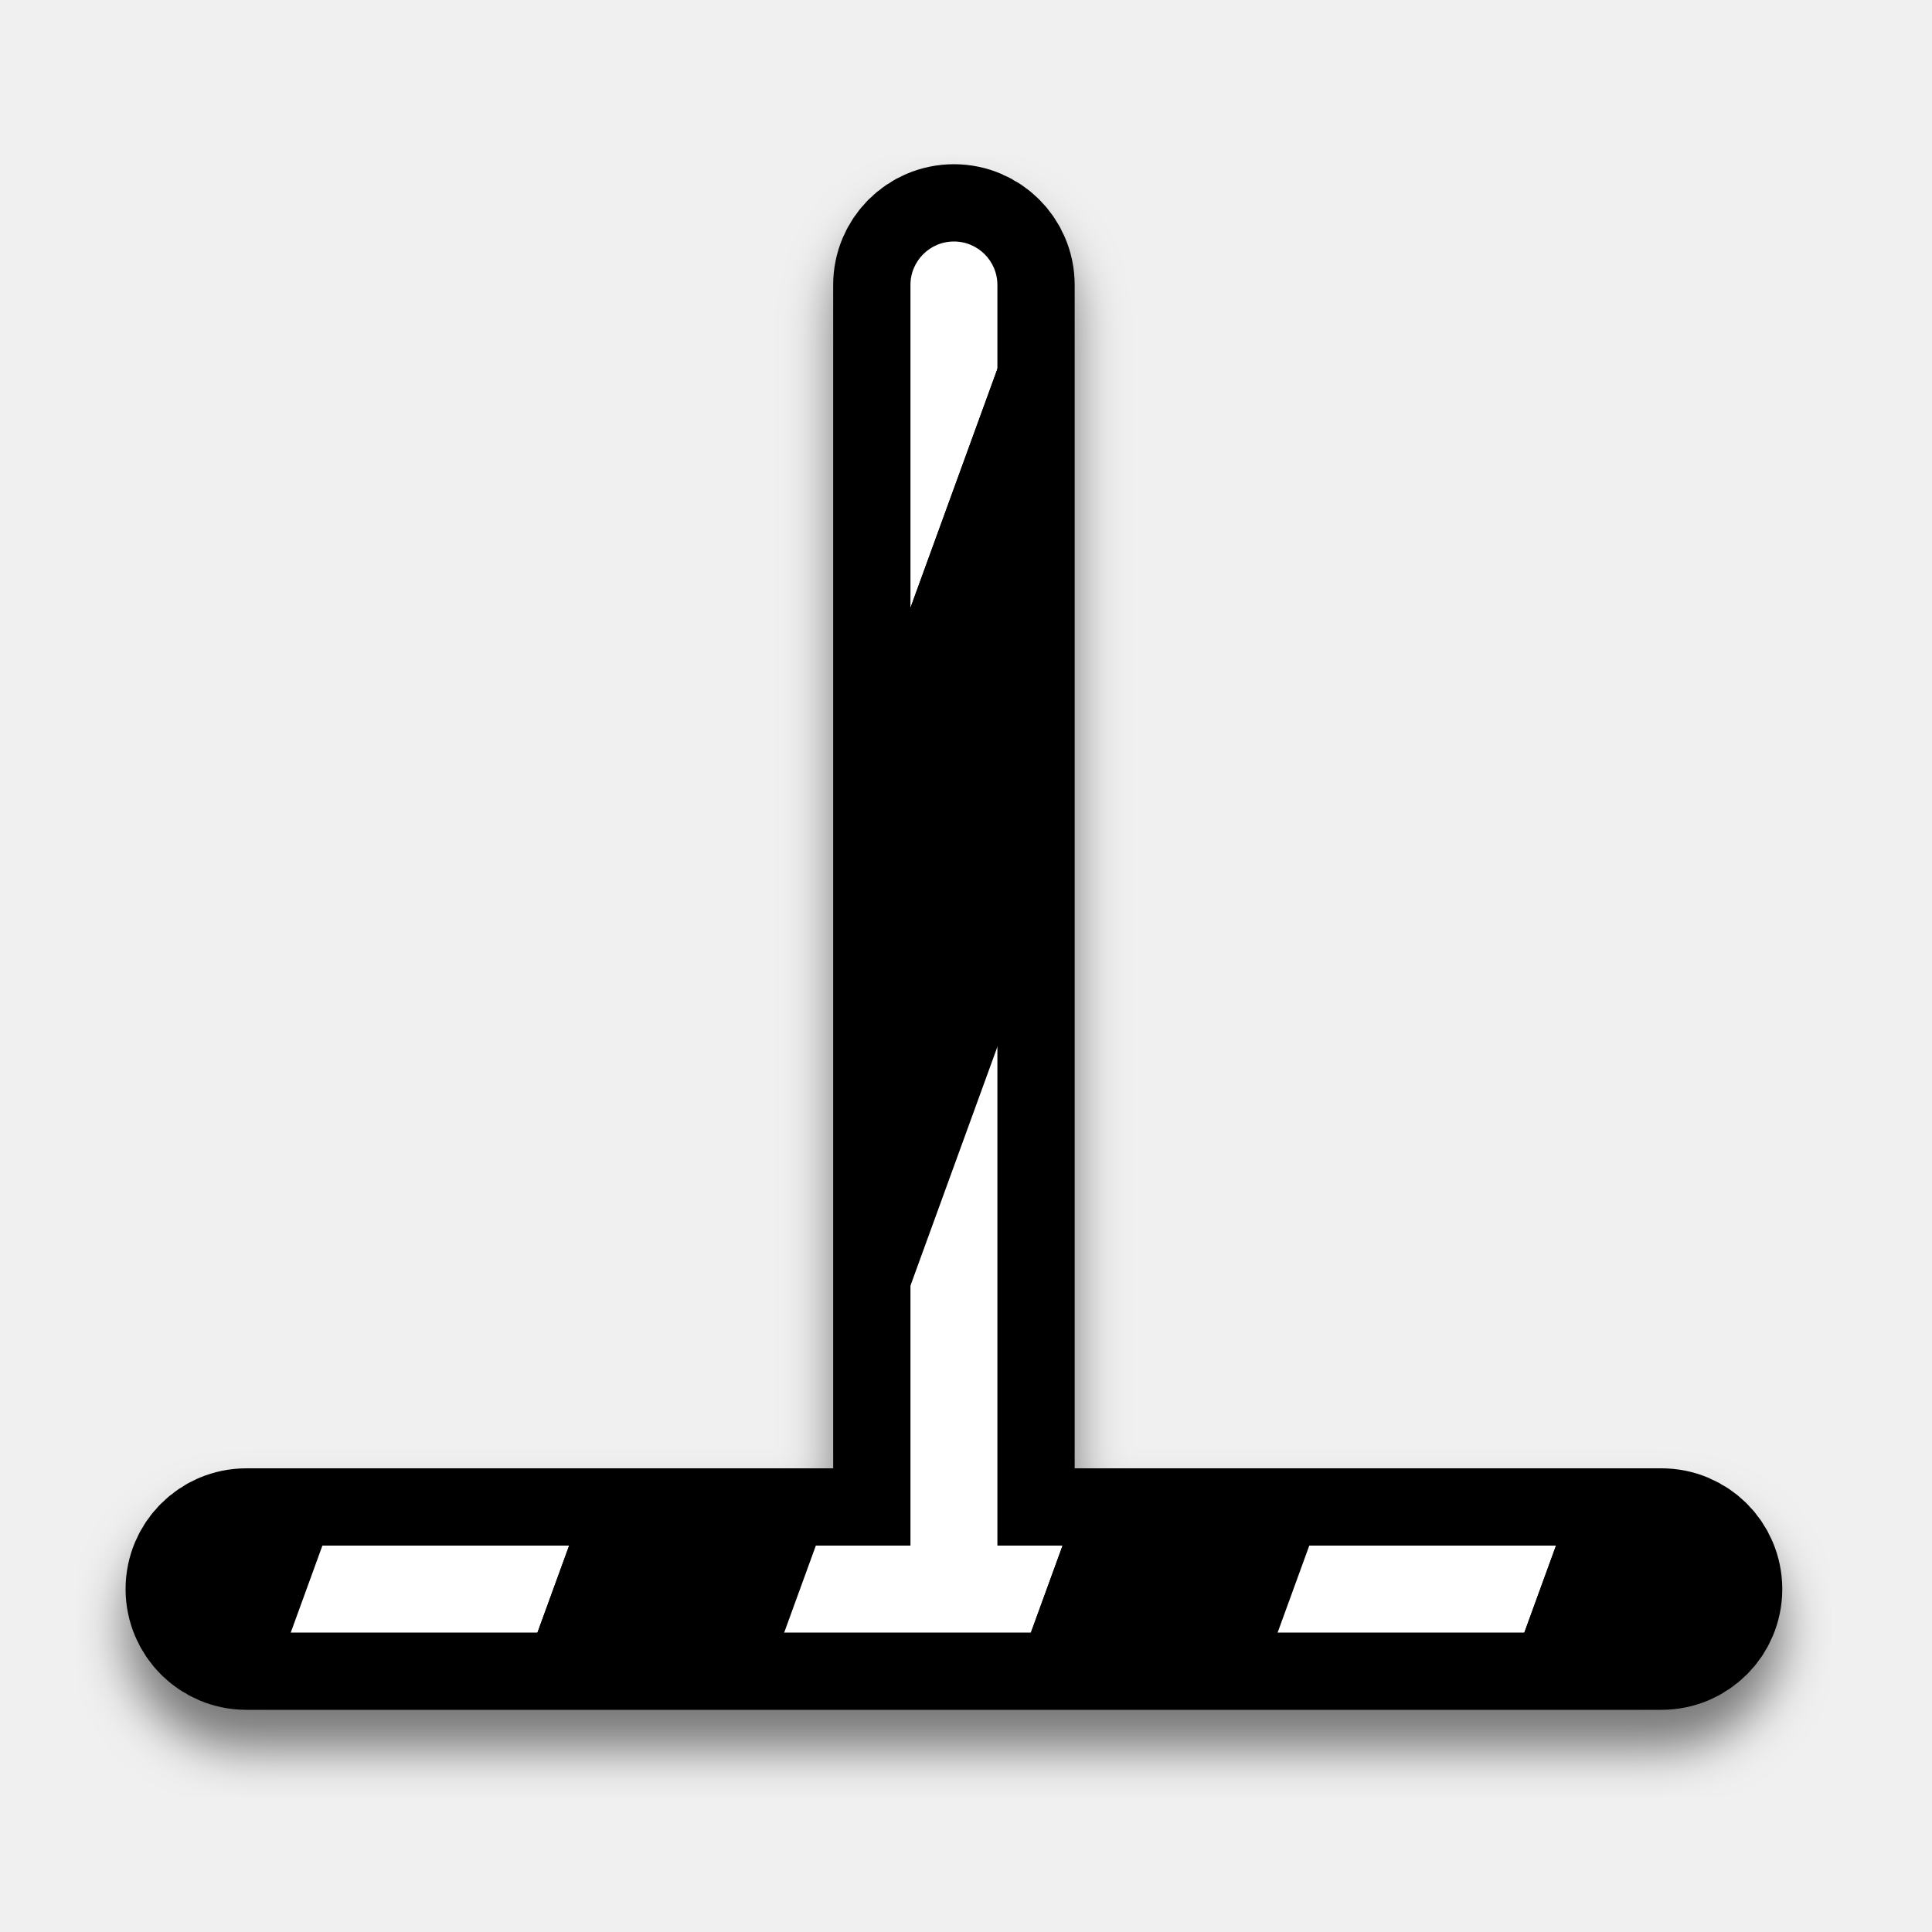
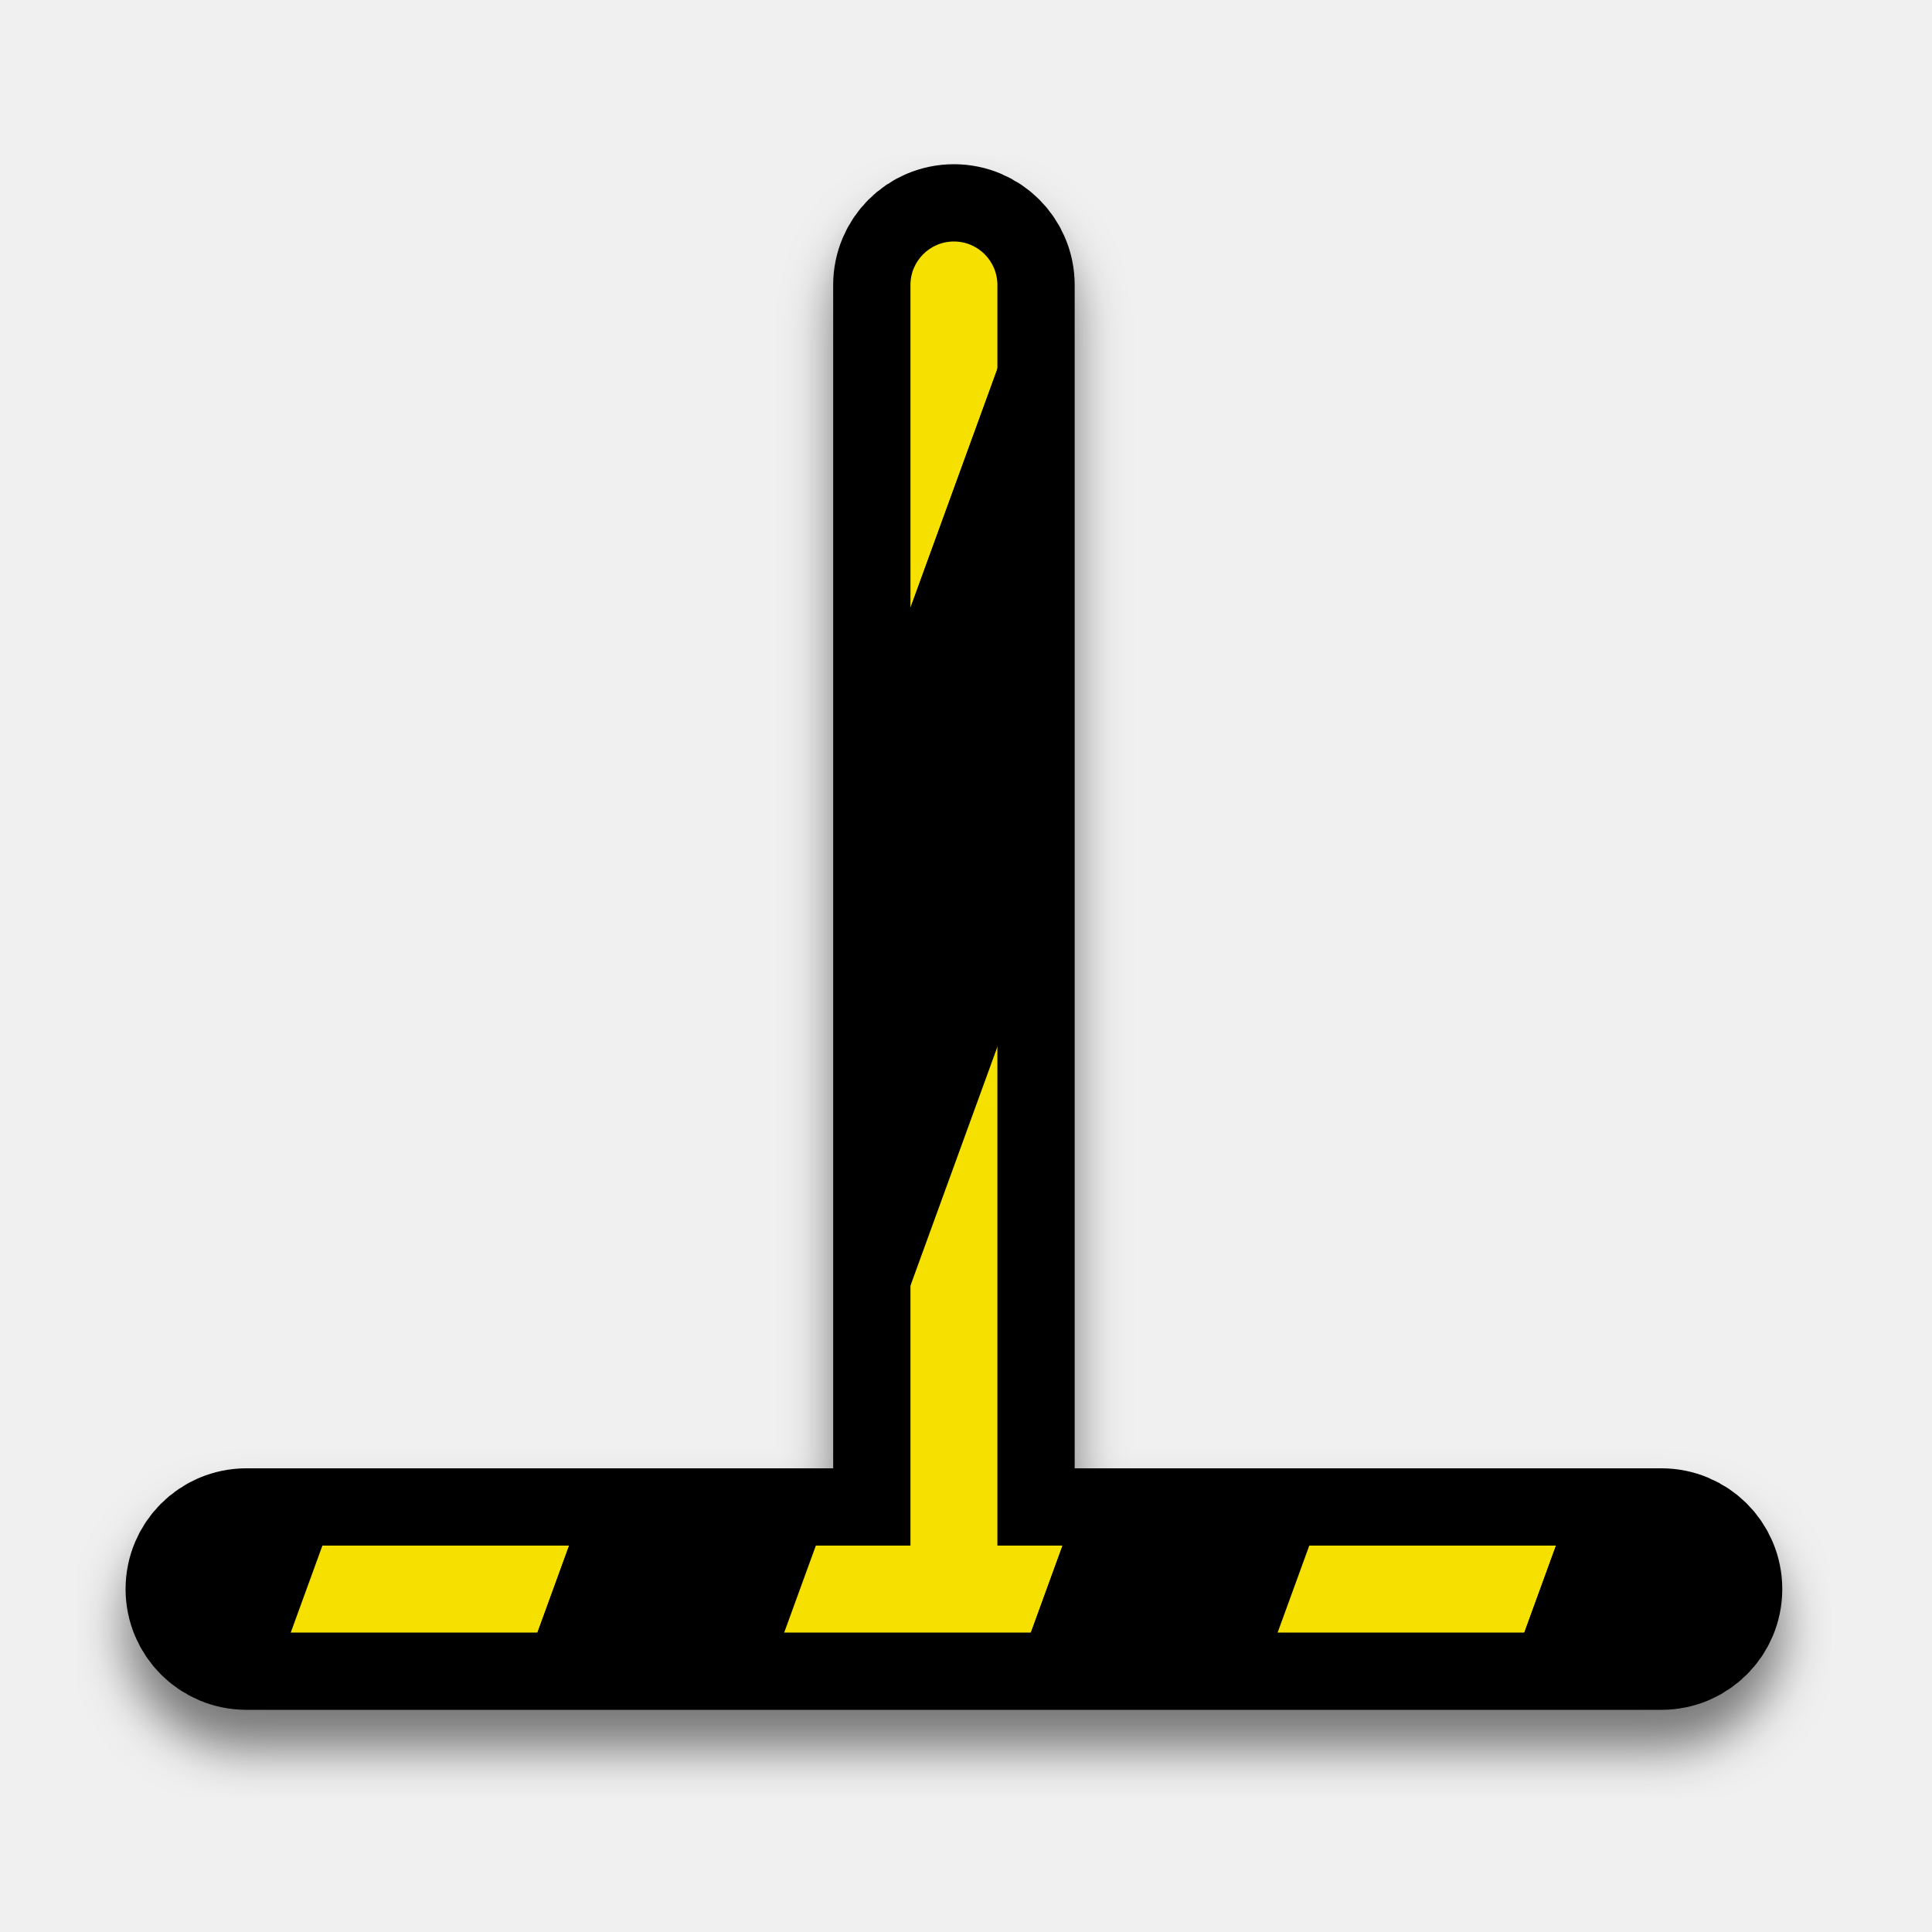
<svg xmlns="http://www.w3.org/2000/svg" width="200" height="200" viewBox="0 0 200 200" fill="none">
  <g filter="url(#filter0_d)">
    <path fill-rule="evenodd" clip-rule="evenodd" d="M20.5 164.5C20.5 167.261 22.739 169.5 25.5 169.5H172C174.761 169.5 177 167.261 177 164.5C177 161.739 174.761 159.5 172 159.5H103.75V29.5C103.75 26.739 101.511 24.5 98.75 24.5C95.989 24.5 93.75 26.739 93.75 29.5V159.5H25.5C22.739 159.5 20.5 161.739 20.5 164.5Z" fill="#000000" />
    <path fill-rule="evenodd" clip-rule="evenodd" d="M20.5 164.5C20.5 167.261 22.739 169.5 25.5 169.5H172C174.761 169.5 177 167.261 177 164.5C177 161.739 174.761 159.5 172 159.5H103.75V29.5C103.75 26.739 101.511 24.5 98.75 24.5C95.989 24.5 93.75 26.739 93.75 29.5V159.5H25.5C22.739 159.5 20.5 161.739 20.5 164.5Z" stroke="#000000" stroke-width="15" stroke-linecap="round" stroke-linejoin="round" />
  </g>
  <path fill-rule="evenodd" clip-rule="evenodd" d="M20.5 164.5C20.5 167.261 22.739 169.5 25.5 169.5H172C174.761 169.5 177 167.261 177 164.5C177 161.739 174.761 159.5 172 159.5H103.75V29.5C103.75 26.739 101.511 24.5 98.75 24.5C95.989 24.5 93.75 26.739 93.75 29.5V159.5H25.5C22.739 159.5 20.5 161.739 20.5 164.5Z" fill="url(#bibata-bee)" stroke="#000000" />
  <defs>
    <pattern id="bibata-bee" patternUnits="userSpaceOnUse" x="0" y="0" width="200" height="200">
      <g>
        <g transform="rotate(20 50 50) scale(2.4)">
          <rect x="-20" y="-10" width="10" height="120" fill="#000000" />
-           <rect x="-10" y="-10" width="10" height="120" fill="#ffffff" />
+           <rect x="-10" y="-10" width="10" height="120" fill="#f6e000" />
          <rect x="0" y="-10" width="10" height="120" fill="#000000" />
-           <rect x="10" y="-10" width="10" height="120" fill="#ffffff" />
+           <rect x="10" y="-10" width="10" height="120" fill="#f6e000" />
          <rect x="20" y="-10" width="10" height="120" fill="#000000" />
-           <rect x="30" y="-10" width="10" height="120" fill="#ffffff" />
+           <rect x="30" y="-10" width="10" height="120" fill="#f6e000" />
          <rect x="40" y="-10" width="10" height="120" fill="#000000" />
-           <rect x="50" y="-10" width="10" height="120" fill="#ffffff" />
+           <rect x="50" y="-10" width="10" height="120" fill="#f6e000" />
          <rect x="60" y="-10" width="10" height="120" fill="#000000" />
-           <rect x="70" y="-10" width="10" height="120" fill="#ffffff" />
+           <rect x="70" y="-10" width="10" height="120" fill="#f6e000" />
          <rect x="80" y="-10" width="10" height="120" fill="#000000" />
-           <rect x="90" y="-10" width="10" height="120" fill="#ffffff" />
+           <rect x="90" y="-10" width="10" height="120" fill="#f6e000" />
          <rect x="100" y="-10" width="10" height="120" fill="#000000" />
          <rect x="110" y="-10" width="10" height="120" fill="#000000" />
        </g>
        <animateTransform attributeName="transform" type="translate" values="0 0;52 0" keyTimes="0;1" dur="1s" repeatCount="1" />
      </g>
    </pattern>
    <filter id="filter0_d" x="8" y="16" width="181.5" height="170" filterUnits="userSpaceOnUse" color-interpolation-filters="sRGB">
      <feFlood flood-opacity="0" result="BackgroundImageFix" />
      <feColorMatrix in="SourceAlpha" type="matrix" values="0 0 0 0 0 0 0 0 0 0 0 0 0 0 0 0 0 0 127 0" />
      <feOffset dy="4" />
      <feGaussianBlur stdDeviation="2.5" />
      <feColorMatrix type="matrix" values="0 0 0 0 0 0 0 0 0 0 0 0 0 0 0 0 0 0 0.5 0" />
      <feBlend mode="normal" in2="BackgroundImageFix" result="effect1_dropShadow" />
      <feBlend mode="normal" in="SourceGraphic" in2="effect1_dropShadow" result="shape" />
    </filter>
  </defs>
</svg>
